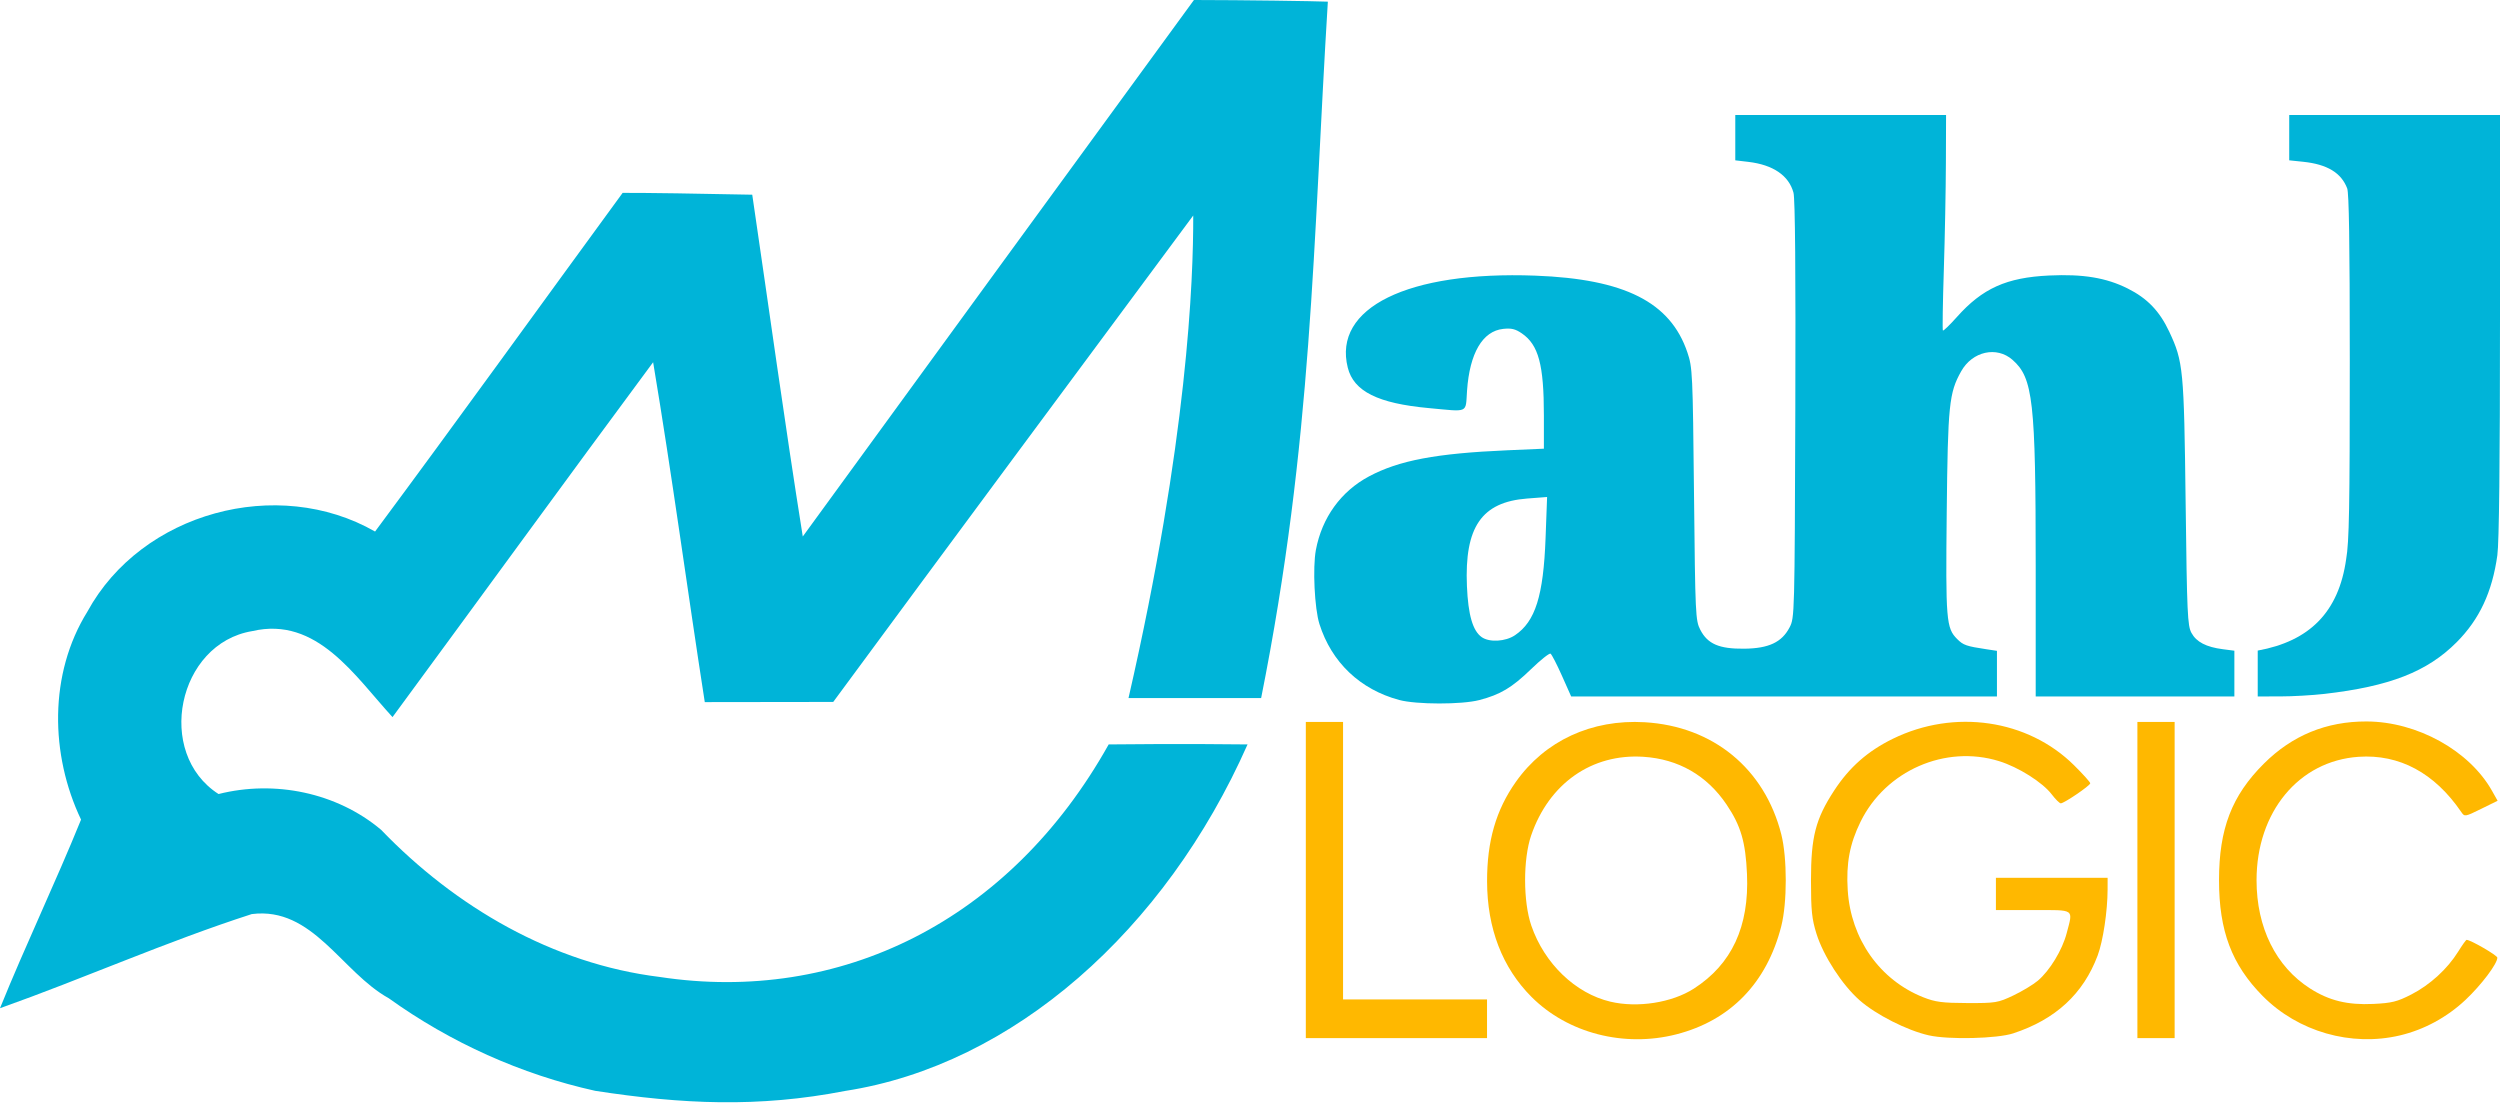
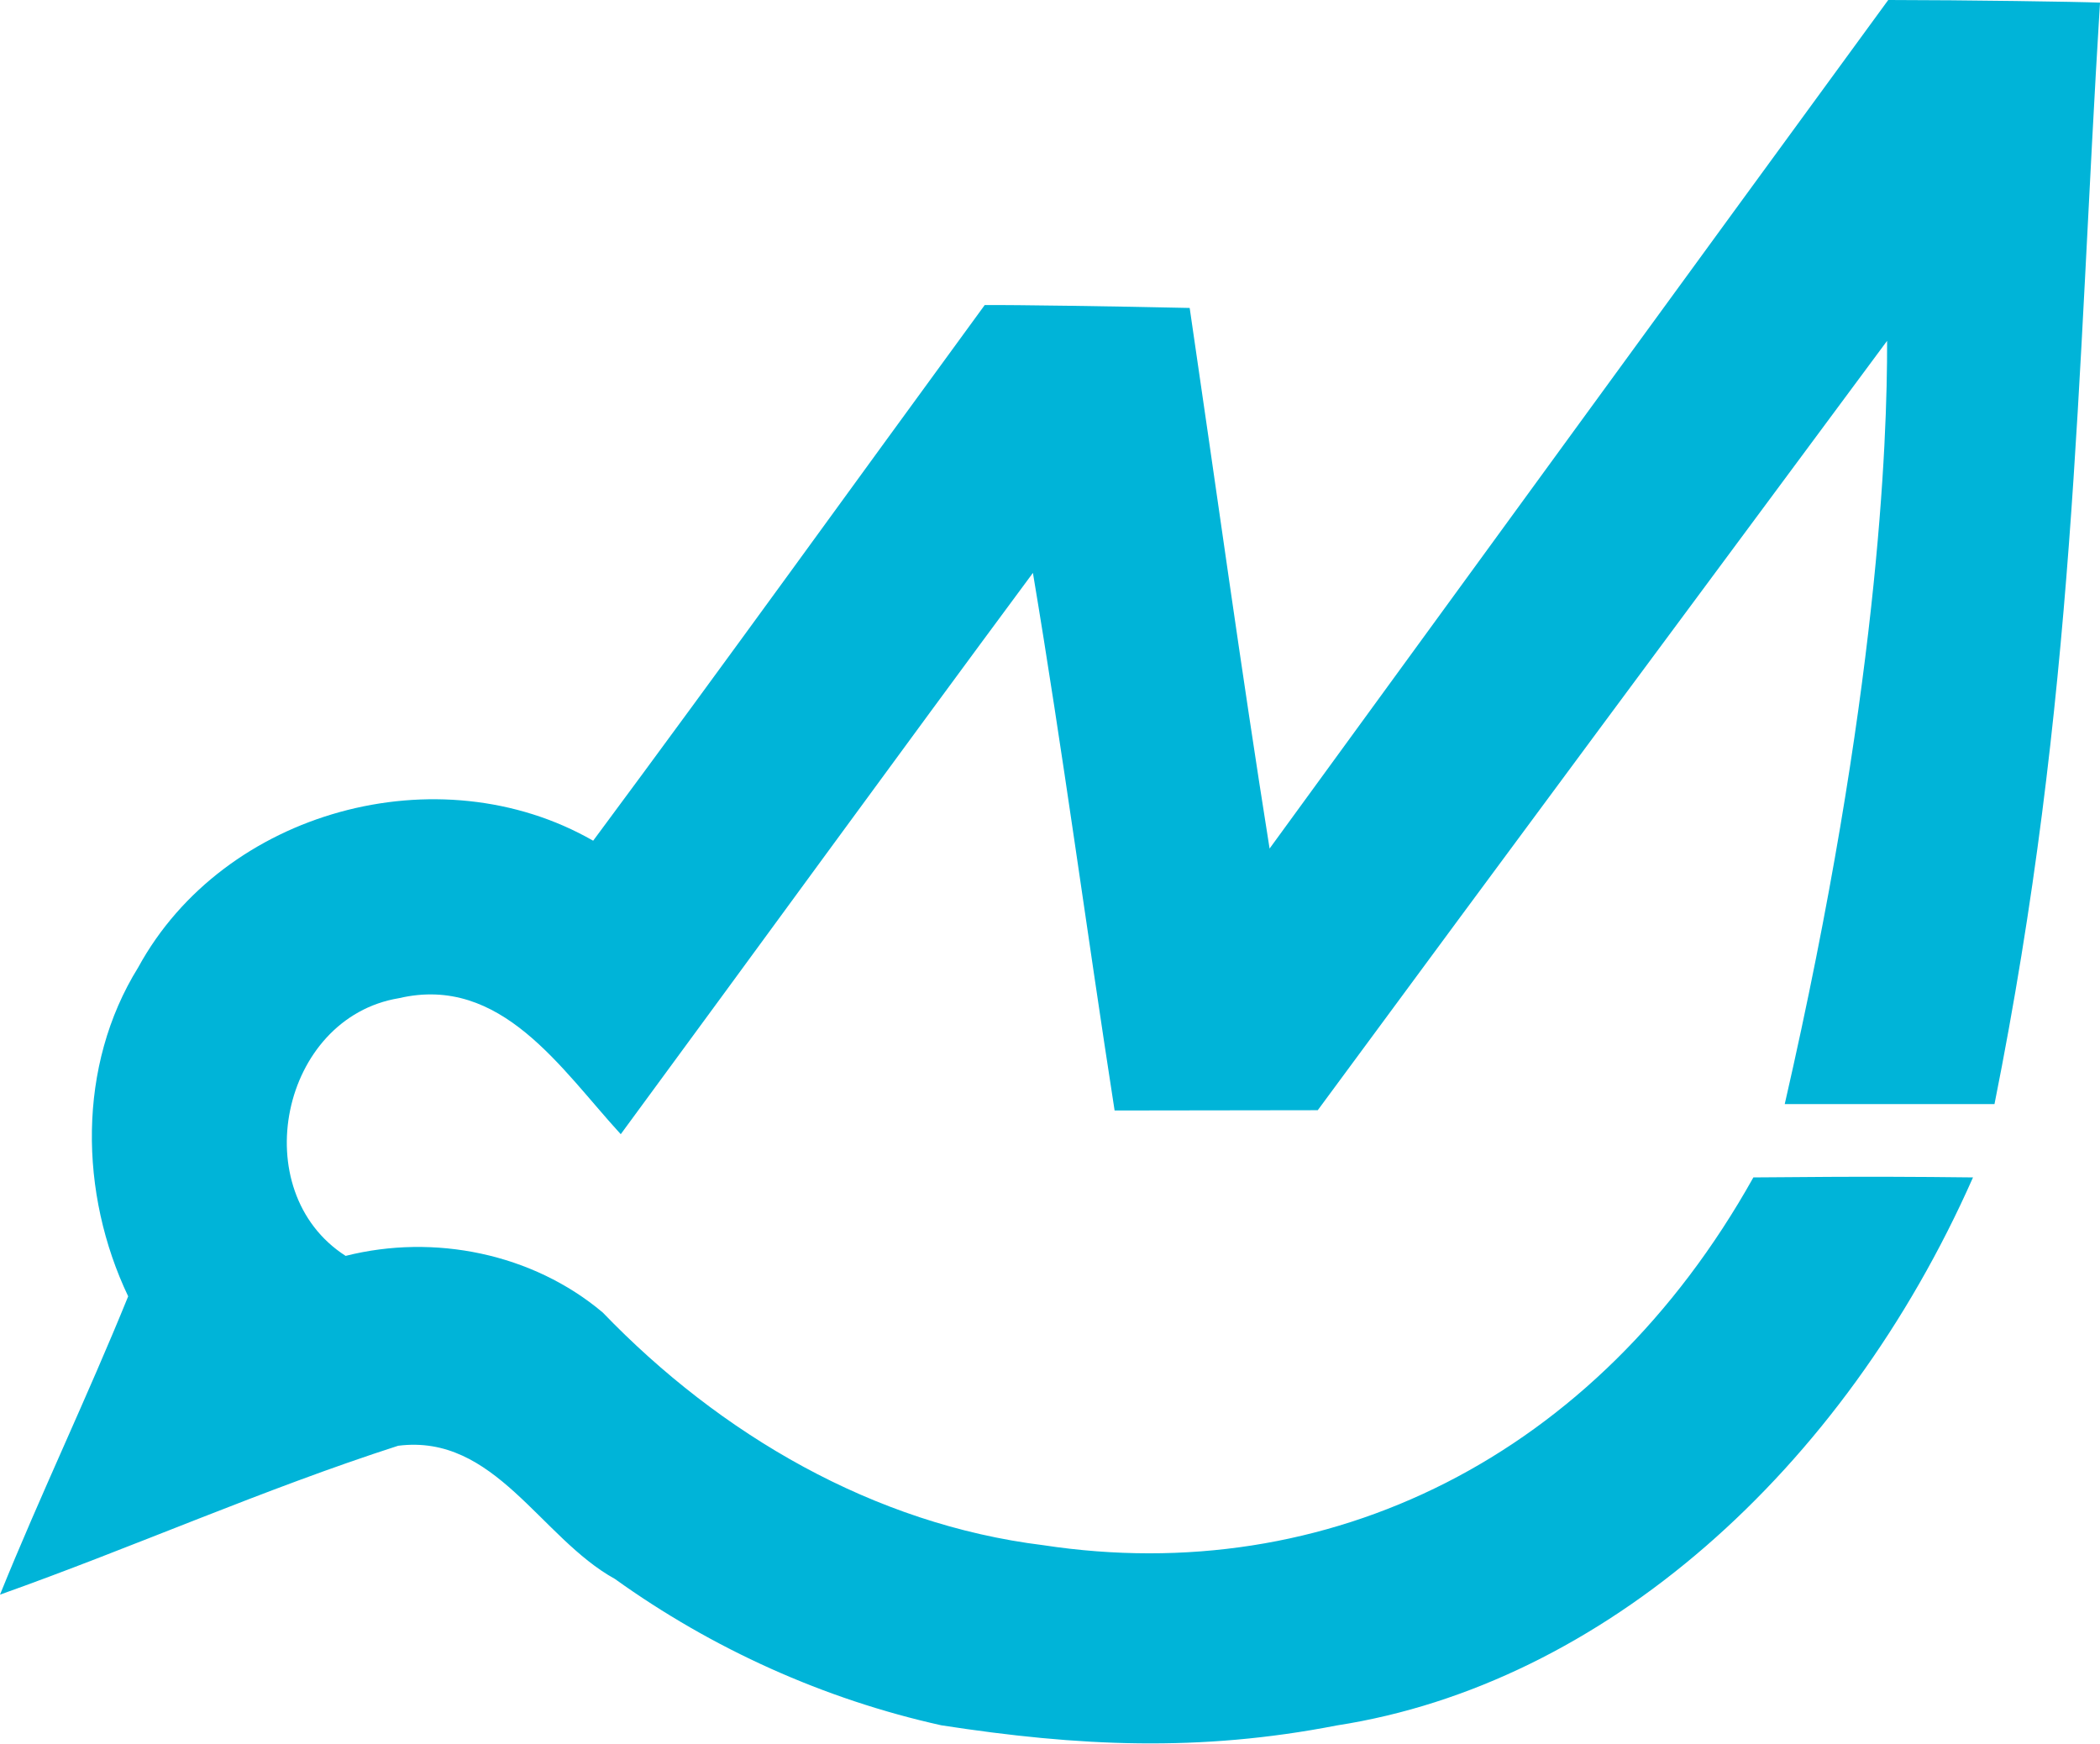
- <svg xmlns="http://www.w3.org/2000/svg" version="1.1" id="svg1" width="1713.36" height="755.439" viewBox="0 0 1713.36 755.439" xml:space="preserve">
+ <svg xmlns="http://www.w3.org/2000/svg" version="1.1" id="svg1" width="910.036" height="755.439" viewBox="0 0 910.036 755.439" xml:space="preserve">
  <defs id="defs1">
    <clipPath clipPathUnits="userSpaceOnUse" id="clipPath4">
      <rect style="opacity:0.494;fill:#000000;fill-opacity:1;stroke-width:0.787" id="rect4" width="916.988" height="708.391" x="905.524" y="1044.706" />
    </clipPath>
    <clipPath clipPathUnits="userSpaceOnUse" id="clipPath32">
      <path style="display:none;opacity:1;fill:#000000;stroke-width:1" d="m 1233.903,1576.481 c -14.12,-3.326 -26.618,-15.337 -31.891,-30.646 -3.317,-9.631 -3.342,-26.831 -0.052,-36.375 7.208,-20.91 24.432,-32.971 45.184,-31.64 14.128,0.906 25.627,7.514 33.545,19.277 5.726,8.507 7.642,15.034 8.208,27.972 0.926,21.15 -6.115,36.315 -21.43,46.157 -8.803,5.657 -22.651,7.826 -33.563,5.255 z" id="path32" />
      <path id="lpe_path-effect32" style="display:inline;opacity:1;fill:#000000;stroke-width:1" class="powerclip" d="m 1179.189,1458.779 h 130.325 v 137.826 h -130.325 z m 54.715,117.701 h 4e-4 c 10.912,2.571 24.76,0.403 33.563,-5.255 15.315,-9.842 22.356,-25.007 21.43,-46.157 -0.566,-12.937 -2.482,-19.465 -8.208,-27.972 -7.918,-11.763 -19.417,-18.371 -33.545,-19.277 -20.753,-1.331 -37.976,10.729 -45.184,31.64 -3.29,9.543 -3.265,26.744 0.052,36.375 5.273,15.309 17.771,27.319 31.891,30.646 z" />
    </clipPath>
    <clipPath clipPathUnits="userSpaceOnUse" id="clipPath33">
      <path style="display:none;opacity:1;fill:#000000;stroke-width:1" d="m 1320.511,1414.096 c -3.696,-2.589 -5.599,-9.149 -6.106,-21.046 -1.04,-24.394 6.049,-34.717 24.834,-36.166 l 8.254,-0.636 -0.629,16.911 c -0.888,23.882 -4.221,34.479 -12.624,40.142 -3.926,2.646 -10.54,3.029 -13.729,0.796 z" id="path33" />
      <path id="lpe_path-effect33" style="display:inline;opacity:1;fill:#000000;stroke-width:1" class="powerclip" d="m 1246.384,1193.569 h 389.782 v 252.909 H 1246.384 Z m 74.127,220.527 c 3.189,2.233 9.803,1.85 13.729,-0.796 8.403,-5.663 11.736,-16.26 12.624,-40.142 l 0.629,-16.911 -8.254,0.636 c -18.785,1.449 -25.874,11.772 -24.834,36.166 0.507,11.897 2.41,18.457 6.106,21.046 z" />
    </clipPath>
    <clipPath clipPathUnits="userSpaceOnUse" id="clipPath33-7">
      <path style="display:none;opacity:1;fill:#000000;stroke-width:1" d="m 1320.511,1414.096 c -3.696,-2.589 -5.599,-9.149 -6.106,-21.046 -1.04,-24.394 6.049,-34.717 24.834,-36.166 l 8.254,-0.636 -0.629,16.911 c -0.888,23.882 -4.221,34.479 -12.624,40.142 -3.926,2.646 -10.54,3.029 -13.729,0.796 z" id="path33-8" />
      <path id="lpe_path-effect33-4" style="display:inline;opacity:1;fill:#000000;stroke-width:1" class="powerclip" d="m 1246.384,1193.569 h 389.782 v 252.909 H 1246.384 Z m 74.127,220.527 c 3.189,2.233 9.803,1.85 13.729,-0.796 8.403,-5.663 11.736,-16.26 12.624,-40.142 l 0.629,-16.911 -8.254,0.636 c -18.785,1.449 -25.874,11.772 -24.834,36.166 0.507,11.897 2.41,18.457 6.106,21.046 z" />
    </clipPath>
    <clipPath clipPathUnits="userSpaceOnUse" id="clipPath32-5">
      <path style="display:none;opacity:1;fill:#000000;stroke-width:1" d="m 1233.903,1576.481 c -14.12,-3.326 -26.618,-15.337 -31.891,-30.646 -3.317,-9.631 -3.342,-26.831 -0.052,-36.375 7.208,-20.91 24.432,-32.971 45.184,-31.64 14.128,0.906 25.627,7.514 33.545,19.277 5.726,8.507 7.642,15.034 8.208,27.972 0.926,21.15 -6.115,36.315 -21.43,46.157 -8.803,5.657 -22.651,7.826 -33.563,5.255 z" id="path32-7" />
      <path id="lpe_path-effect32-0" style="display:inline;opacity:1;fill:#000000;stroke-width:1" class="powerclip" d="m 1179.189,1458.779 h 130.325 v 137.826 h -130.325 z m 54.715,117.701 h 4e-4 c 10.912,2.571 24.76,0.403 33.563,-5.255 15.315,-9.842 22.356,-25.007 21.43,-46.157 -0.566,-12.937 -2.482,-19.465 -8.208,-27.972 -7.918,-11.763 -19.417,-18.371 -33.545,-19.277 -20.753,-1.331 -37.976,10.729 -45.184,31.64 -3.29,9.543 -3.265,26.744 0.052,36.375 5.273,15.309 17.771,27.319 31.891,30.646 z" />
    </clipPath>
    <clipPath clipPathUnits="userSpaceOnUse" id="clipPath4-3">
      <rect style="opacity:0.494;fill:#000000;fill-opacity:1;stroke-width:0.787" id="rect4-4" width="916.988" height="708.391" x="905.524" y="1044.706" />
    </clipPath>
    <clipPath clipPathUnits="userSpaceOnUse" id="clipPath33-3">
      <path style="display:none;opacity:1;fill:#000000;stroke-width:1" d="m 1320.511,1414.096 c -3.696,-2.589 -5.599,-9.149 -6.106,-21.046 -1.04,-24.394 6.049,-34.717 24.834,-36.166 l 8.254,-0.636 -0.629,16.911 c -0.888,23.882 -4.221,34.479 -12.624,40.142 -3.926,2.646 -10.54,3.029 -13.729,0.796 z" id="path33-0" />
      <path id="lpe_path-effect33-48" style="display:inline;opacity:1;fill:#000000;stroke-width:1" class="powerclip" d="m 1246.384,1193.569 h 389.782 v 252.909 H 1246.384 Z m 74.127,220.527 c 3.189,2.233 9.803,1.85 13.729,-0.796 8.403,-5.663 11.736,-16.26 12.624,-40.142 l 0.629,-16.911 -8.254,0.636 c -18.785,1.449 -25.874,11.772 -24.834,36.166 0.507,11.897 2.41,18.457 6.106,21.046 z" />
    </clipPath>
    <clipPath clipPathUnits="userSpaceOnUse" id="clipPath32-7">
      <path style="display:none;opacity:1;fill:#000000;stroke-width:1" d="m 1233.903,1576.481 c -14.12,-3.326 -26.618,-15.337 -31.891,-30.646 -3.317,-9.631 -3.342,-26.831 -0.052,-36.375 7.208,-20.91 24.432,-32.971 45.184,-31.64 14.128,0.906 25.627,7.514 33.545,19.277 5.726,8.507 7.642,15.034 8.208,27.972 0.926,21.15 -6.115,36.315 -21.43,46.157 -8.803,5.657 -22.651,7.826 -33.563,5.255 z" id="path32-5" />
      <path id="lpe_path-effect32-9" style="display:inline;opacity:1;fill:#000000;stroke-width:1" class="powerclip" d="m 1179.189,1458.779 h 130.325 v 137.826 h -130.325 z m 54.715,117.701 h 4e-4 c 10.912,2.571 24.76,0.403 33.563,-5.255 15.315,-9.842 22.356,-25.007 21.43,-46.157 -0.566,-12.937 -2.482,-19.465 -8.208,-27.972 -7.918,-11.763 -19.417,-18.371 -33.545,-19.277 -20.753,-1.331 -37.976,10.729 -45.184,31.64 -3.29,9.543 -3.265,26.744 0.052,36.375 5.273,15.309 17.771,27.319 31.891,30.646 z" />
    </clipPath>
    <clipPath clipPathUnits="userSpaceOnUse" id="clipPath32-5-5">
      <path style="display:none;opacity:1;fill:#000000;stroke-width:1" d="m 1233.903,1576.481 c -14.12,-3.326 -26.618,-15.337 -31.891,-30.646 -3.317,-9.631 -3.342,-26.831 -0.052,-36.375 7.208,-20.91 24.432,-32.971 45.184,-31.64 14.128,0.906 25.627,7.514 33.545,19.277 5.726,8.507 7.642,15.034 8.208,27.972 0.926,21.15 -6.115,36.315 -21.43,46.157 -8.803,5.657 -22.651,7.826 -33.563,5.255 z" id="path32-7-3" />
      <path id="lpe_path-effect32-0-2" style="display:inline;opacity:1;fill:#000000;stroke-width:1" class="powerclip" d="m 1179.189,1458.779 h 130.325 v 137.826 h -130.325 z m 54.715,117.701 h 4e-4 c 10.912,2.571 24.76,0.403 33.563,-5.255 15.315,-9.842 22.356,-25.007 21.43,-46.157 -0.566,-12.937 -2.482,-19.465 -8.208,-27.972 -7.918,-11.763 -19.417,-18.371 -33.545,-19.277 -20.753,-1.331 -37.976,10.729 -45.184,31.64 -3.29,9.543 -3.265,26.744 0.052,36.375 5.273,15.309 17.771,27.319 31.891,30.646 z" />
    </clipPath>
  </defs>
  <g id="g14" transform="translate(1011.747,-559.7816)">
    <path d="m -193.483,559.782 c -89.488,122.471 -178.772,245.092 -268.088,367.689 -12.406,-77.938 -23.13,-156.165 -34.627,-234.25 -31.191,-0.696 -76.556,-1.369 -88.826,-1.25 -56.572,77.352 -112.563,155.159 -169.676,232.103 -66.83,-38.343 -160.043,-13.164 -197.183,54.938 -26.459,42.625 -25.521,97.967 -4.317,142.488 -17.635,43.439 -37.947,85.794 -55.547,129.256 57.831,-20.553 114.126,-45.683 172.546,-64.512 41.853,-5.324 61.587,39.867 93.913,57.698 42.278,30.352 90.669,52.165 141.493,63.437 59.393,9.149 111.743,11.661 171.322,0.06 115.16,-17.783 219.344,-110.059 275.728,-237.469 -51.277,-0.631 -83.267,0 -95.175,0 -68.033,121.639 -184.691,178.084 -307.677,159.367 -73.558,-9.05 -140.078,-47.999 -190.951,-100.835 -30.417,-25.619 -73.092,-34.223 -111.422,-24.532 -43.67,-28.024 -28.13,-103.203 23.108,-111.666 44.319,-10.36 70.354,30.878 96.119,58.937 59.603,-81.02 118.749,-162.401 178.611,-243.215 12.954,77.37 23.339,155.352 35.4,232.943 29.344,-0.04 58.689,-0.08 88.033,-0.122 81.997,-111.308 164.398,-222.322 246.732,-333.379 0.111,44.218 -3.844,153.875 -44.364,330.732 h 90.896 c 35.281,-176.707 35.47,-311.042 45.724,-477.281 -9.503,-0.387 -57.568,-1.109 -91.772,-1.14 z" style="display:block;fill:#00b4d8;fill-opacity:1" id="path13" />
-     <g id="g13" transform="matrix(1.615937,0,0,1.615937,74.54993,-641.755)">
-       <path style="display:inline;fill:#00b4d8;fill-opacity:1" d="m 1319.489,1440.074 c 8.706,-2.268 13.485,-5.12 21.36,-12.751 3.949,-3.827 7.58,-6.711 8.068,-6.409 0.488,0.302 2.602,4.397 4.699,9.102 l 3.811,8.553 h 87.871 87.871 v -9.412 -9.412 l -4.25,-0.641 c -8.404,-1.268 -9.641,-1.698 -12.175,-4.232 -4.51,-4.511 -4.774,-7.704 -4.306,-52.221 0.468,-44.516 0.967,-49.393 5.968,-58.291 4.629,-8.237 14.639,-10.473 21.178,-4.731 8.509,7.471 9.578,16.973 9.581,85.19 v 53.75 h 41 41 v -9.439 -9.439 l -4.75,-0.614 c -6.881,-0.889 -10.912,-2.981 -12.955,-6.721 -1.635,-2.994 -1.85,-7.802 -2.412,-53.788 -0.673,-55.105 -0.966,-58.169 -6.753,-70.536 -3.978,-8.5 -9.071,-13.796 -17.159,-17.842 -8.894,-4.449 -18.416,-6.023 -32.452,-5.362 -17.587,0.828 -27.516,5.303 -38.081,17.163 -2.941,3.301 -5.527,5.794 -5.747,5.539 -0.22,-0.254 -0.047,-11.488 0.386,-24.963 0.433,-13.475 0.817,-33.388 0.855,-44.25 l 0.071,-19.75 h -43.5 -43.5 v 9.362 9.362 l 5.359,0.63 c 10.252,1.205 16.755,5.642 18.665,12.736 0.679,2.52 0.935,33.058 0.752,89.616 -0.273,84.724 -0.303,85.843 -2.361,89.793 -3.206,6.154 -8.6,8.686 -18.736,8.797 -10.314,0.113 -15.1,-1.947 -18.117,-7.797 -1.984,-3.847 -2.084,-5.99 -2.6,-56 -0.518,-50.16 -0.615,-52.23 -2.733,-58.5 -7.016,-20.765 -25.907,-30.298 -62.777,-31.681 -52.613,-1.973 -83.626,13.251 -77.395,37.994 2.459,9.765 12.441,14.742 33.443,16.673 16.798,1.545 15.111,2.323 15.788,-7.28 1.089,-15.423 6.393,-24.479 14.886,-25.409 3.408,-0.373 5.051,0.022 7.739,1.864 6.879,4.713 9.087,12.937 9.087,33.847 v 13.736 l -15.25,0.663 c -29.228,1.272 -44.546,4.169 -56.922,10.765 -11.599,6.182 -19.432,17.025 -21.937,30.365 -1.367,7.281 -0.554,24.2 1.469,30.581 5.01,15.8 16.764,26.993 32.914,31.343 7.096,1.911 25.781,1.936 33.046,0.044 z" id="path14-6" clip-path="url(#clipPath33-7)" transform="matrix(1.027538,0,0,1.027538,-1400.692,-439.2574)" />
-       <path style="display:inline;fill:#00b4d8;fill-opacity:1;stroke-width:1.028" d="m 313.511,1037.856 c 27.738,-3.178 43.671,-9.397 56.142,-21.916 9.685,-9.722 15.104,-21.307 17.278,-36.941 0.737,-5.301 1.118,-39.326 1.118,-99.928 v -86.753 h -44.698 -44.698 v 19.23 l 5.948,0.622 c 10.165,1.063 16.138,4.682 18.645,11.298 0.74,1.953 1.096,22.219 1.096,73.077 0,62.248 -0.267,76.853 -1.537,84.137 -3.155,22.464 -15.523,34.821 -37.509,38.793 v 7.737 11.716 l 9.505,-0.01 c 5.228,0 13.648,-0.483 18.711,-1.063 z" id="path12-1" />
-     </g>
+     <g id="g13" transform="matrix(1.615937,0,0,1.615937,74.54993,-641.755)" />
    <g id="g4" transform="matrix(1.655648,0,0,1.655648,-533.7714,75.25506)">
      <g id="g2-9" transform="matrix(0.374817,0,0,0.374817,0.1056751,-0.2694961)">
        <g id="g3-7" transform="matrix(2.74144,0,0,2.74144,-2358.468,-2434.063)" style="opacity:1" clip-path="url(#clipPath4-3)">
          <g id="g34-7">
-             <path style="display:inline;opacity:1;fill:#ffb800;fill-opacity:1;stroke-width:1" d="m 1455.292,1527.569 v -63.789 h -7.5 -7.5 v 63.789 63.581 h 7.5 7.5 z" id="path11-3" />
-             <path style="display:inline;opacity:1;fill:#ffb800;fill-opacity:1;stroke-width:1" d="m 1178.291,1582.569 v -7 h -29 -29 v -55 -56.789 h -7.5 -7.5 v 63.789 63.581 h 36.5 36.5 z" id="path10-8" />
-             <path style="display:inline;opacity:1;fill:#ffb800;fill-opacity:1;stroke-width:1" d="m 1546.037,1590.067 c 9.727,-2.293 18.971,-7.299 26.417,-14.306 6.392,-6.014 12.838,-14.558 12.838,-17.016 0,-0.929 -10.783,-7.177 -12.386,-7.177 -0.243,0 -1.769,2.138 -3.391,4.75 -4.32,6.96 -11.368,13.402 -18.88,17.255 -5.671,2.909 -7.857,3.452 -15.327,3.809 -10.355,0.495 -17.785,-1.325 -25.465,-6.237 -13.767,-8.807 -21.552,-24.546 -21.552,-43.576 0,-27.504 17.011,-48.093 41.098,-49.744 16.444,-1.127 30.602,6.484 41.378,22.244 1.347,1.97 1.467,1.951 8,-1.267 l 6.633,-3.267 -2.231,-3.969 c -9.141,-16.264 -30.209,-27.922 -50.563,-27.979 -16.17,-0.045 -29.936,5.606 -41.349,16.977 -12.95,12.902 -18.084,26.246 -18.084,47.006 0,20.397 5.141,34.022 17.587,46.611 14.212,14.375 35.608,20.524 55.275,15.887 z" id="path9-5" />
-             <path style="display:inline;opacity:1;fill:#ffb800;fill-opacity:1;stroke-width:1" d="m 1390.292,1589.228 c 17.048,-5.605 28.209,-15.911 34.003,-31.395 2.162,-5.78 3.976,-17.83 3.99,-26.513 l 0.01,-4.75 h -22.5 -22.5 v 6.5 6.5 h 15 c 17.099,0 16.111,-0.684 13.5,9.337 -1.757,6.747 -6.795,15.044 -11.6,19.107 -1.87,1.581 -6.325,4.266 -9.9,5.965 -6.167,2.932 -7.115,3.088 -18.5,3.049 -10.076,-0.035 -12.921,-0.407 -17.743,-2.319 -17.531,-6.953 -29.218,-23.509 -30.452,-43.139 -0.681,-10.84 0.786,-18.675 5.17,-27.602 10.101,-20.568 34.125,-31.09 55.742,-24.413 7.849,2.424 17.562,8.547 21.269,13.407 1.514,1.984 3.155,3.608 3.649,3.608 1.349,0 11.866,-7.163 11.866,-8.081 0,-0.439 -2.942,-3.711 -6.538,-7.272 -18.656,-18.473 -48.199,-22.791 -72.963,-10.665 -10.167,4.979 -17.538,11.482 -23.684,20.898 -7.466,11.437 -9.316,18.609 -9.316,36.121 0,12.214 0.352,15.618 2.231,21.593 2.82,8.963 10.347,20.561 17.354,26.736 6.604,5.82 19.154,12.178 27.915,14.143 8.014,1.797 27.478,1.332 34,-0.812 z" id="path8-8" />
-             <path style="display:inline;opacity:1;fill:#ffb800;fill-opacity:1" d="m 1260.413,1589.634 c 21.789,-5.573 36.472,-20.698 42.291,-43.565 2.409,-9.469 2.413,-27.507 0.01,-37 -6.717,-26.507 -27.487,-43.553 -55.042,-45.17 -21.375,-1.255 -40.184,7.455 -51.892,24.029 -8.005,11.332 -11.621,23.837 -11.59,40.075 0.036,18.949 6.133,34.786 17.936,46.589 14.576,14.576 37.244,20.426 58.291,15.043 z" id="path7-9" clip-path="url(#clipPath32-7)" transform="matrix(1.000002,0,0,1.000002,-5.880813,-0.00362889)" />
            <path style="display:inline;fill:#ffb800;fill-opacity:1" d="m 3590.196,2210.126 v -62 h -7.5 -7.5 v 62 62 h 7.5 7.5 z" id="path11-6-6" />
            <path style="display:inline;fill:#ffb800;fill-opacity:1" d="m 3313.196,2265.126 v -7 h -29 -29 v -55 -55 h -7.5 -7.5 v 62 62 h 36.5 36.5 z" id="path10-7-0" />
            <path style="display:inline;fill:#ffb800;fill-opacity:1" d="m 3680.941,2272.624 c 9.727,-2.293 18.971,-7.299 26.417,-14.306 6.392,-6.014 12.838,-14.558 12.838,-17.015 0,-0.929 -10.783,-7.177 -12.386,-7.177 -0.243,0 -1.769,2.138 -3.391,4.75 -4.32,6.96 -11.368,13.402 -18.88,17.255 -5.671,2.909 -7.857,3.452 -15.327,3.809 -10.355,0.495 -17.785,-1.325 -25.465,-6.237 -13.767,-8.807 -21.551,-24.546 -21.551,-43.576 0,-27.504 17.011,-48.093 41.098,-49.744 16.444,-1.127 30.602,6.484 41.378,22.244 1.347,1.97 1.467,1.951 8,-1.267 l 6.633,-3.267 -2.231,-3.969 c -9.141,-16.264 -30.209,-27.922 -50.562,-27.979 -16.17,-0.045 -29.936,5.606 -41.349,16.977 -12.95,12.902 -18.084,26.246 -18.084,47.005 0,20.397 5.141,34.022 17.587,46.611 14.212,14.375 35.608,20.524 55.275,15.887 z" id="path9-8-4" />
            <path style="display:inline;fill:#ffb800;fill-opacity:1" d="m 3525.196,2271.784 c 17.048,-5.605 28.209,-15.911 34.003,-31.395 2.162,-5.78 3.976,-17.83 3.99,-26.513 l 0.01,-4.75 h -22.5 -22.5 v 6.5 6.5 h 15 c 17.099,0 16.11,-0.684 13.5,9.337 -1.757,6.747 -6.795,15.044 -11.6,19.107 -1.87,1.581 -6.325,4.266 -9.9,5.965 -6.167,2.932 -7.115,3.088 -18.5,3.049 -10.076,-0.035 -12.921,-0.407 -17.743,-2.319 -17.531,-6.953 -29.218,-23.509 -30.452,-43.139 -0.681,-10.84 0.786,-18.675 5.17,-27.602 10.101,-20.568 34.125,-31.09 55.742,-24.413 7.849,2.424 17.562,8.547 21.269,13.407 1.514,1.984 3.155,3.608 3.649,3.608 1.349,0 11.866,-7.163 11.866,-8.081 0,-0.439 -2.942,-3.711 -6.538,-7.272 -18.656,-18.473 -48.199,-22.791 -72.962,-10.665 -10.167,4.979 -17.537,11.482 -23.684,20.898 -7.466,11.437 -9.316,18.609 -9.316,36.12 0,12.214 0.352,15.618 2.231,21.593 2.82,8.963 10.347,20.561 17.354,26.736 6.604,5.82 19.154,12.178 27.915,14.143 8.014,1.797 27.478,1.332 34,-0.812 z" id="path8-0-2" />
            <path style="display:inline;fill:#ffb800;fill-opacity:1" d="m 1260.413,1589.634 c 21.789,-5.573 36.472,-20.698 42.291,-43.565 2.409,-9.469 2.413,-27.507 0.01,-37 -6.717,-26.507 -27.487,-43.553 -55.042,-45.17 -21.375,-1.255 -40.184,7.455 -51.892,24.029 -8.005,11.332 -11.621,23.837 -11.59,40.075 0.036,18.949 6.133,34.786 17.936,46.589 14.576,14.576 37.244,20.426 58.291,15.043 z" id="path7-6-3" clip-path="url(#clipPath32-5-5)" transform="translate(2129.027,682.5567)" />
          </g>
        </g>
      </g>
    </g>
  </g>
  <text xml:space="preserve" style="font-size:298.962px;writing-mode:lr-tb;direction:ltr;fill:#121419;fill-opacity:1;stroke:#1a1a1a;stroke-width:0;paint-order:markers stroke fill" x="-6.205" y="1267.419" id="text16" transform="matrix(-1,0,0,0,1129.085,494.7761)">
    <tspan id="tspan16" x="-6.205" y="1267.419" style="font-style:normal;font-variant:normal;font-weight:normal;font-stretch:normal;font-family:Figtree;-inkscape-font-specification:Figtree;stroke-width:0">O</tspan>
  </text>
</svg>
